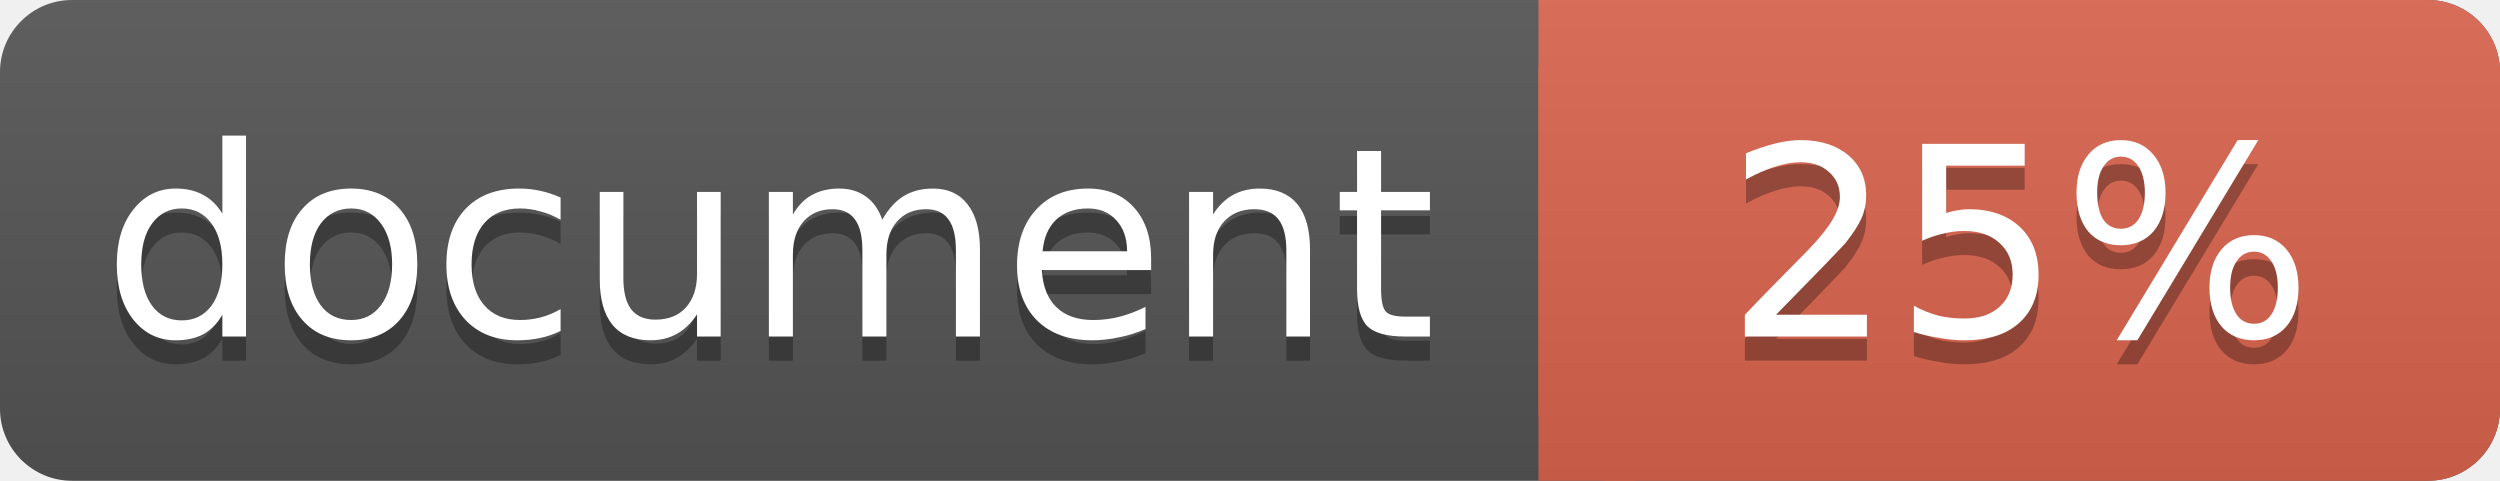
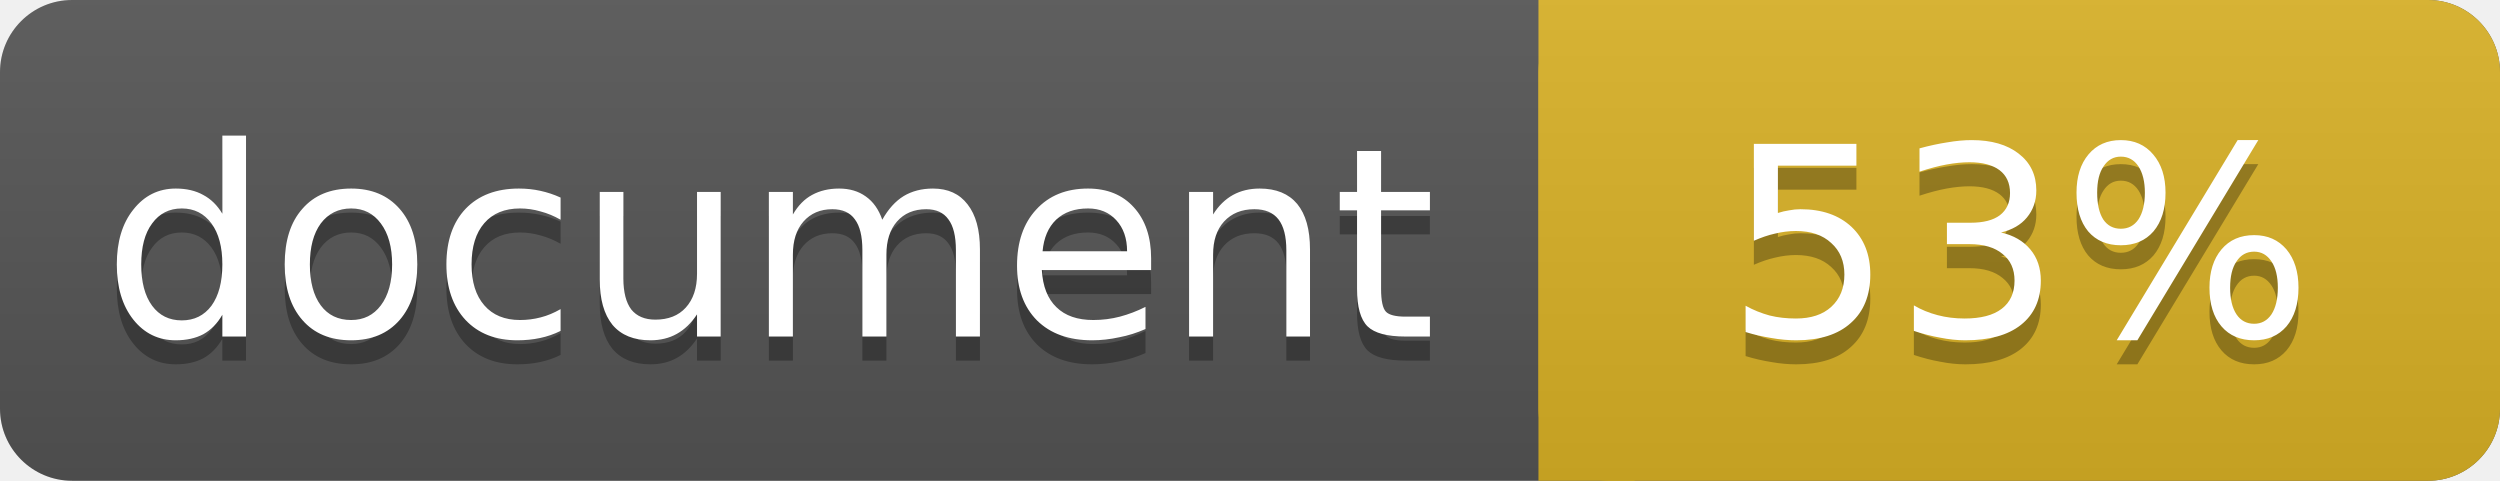
<svg xmlns="http://www.w3.org/2000/svg" width="104" height="20">
  <linearGradient id="a" x2="0" y2="100%">
    <stop offset="0" stop-color="#bbb" stop-opacity=".1" />
    <stop offset="1" stop-opacity=".1" />
  </linearGradient>
  <rect rx="3" width="104" height="20" fill="#555" />
-   <rect rx="3" x="64" width="40" height="20" fill="#db654f" />
-   <path fill="#db654f" d="M64 0h4v20h-4z" />
+   <rect rx="3" x="64" width="40" height="20" fill="#dab226" />
+   <path fill="#dab226" d="M64 0h4v20h-4z" />
  <rect rx="3" width="104" height="20" fill="url(#a)" />
  <g fill="#fff" text-anchor="middle" font-family="DejaVu Sans,Verdana,Geneva,sans-serif" font-size="11">
    <text x="32" y="15" fill="#010101" fill-opacity=".3">document</text>
    <text x="32" y="14">document</text>
-     <text x="84" y="15" fill="#010101" fill-opacity=".3">25%</text>
-     <text x="84" y="14">25%</text>
+     <text x="84" y="15" fill="#010101" fill-opacity=".3">53%</text>
+     <text x="84" y="14">53%</text>
  </g>
</svg>
